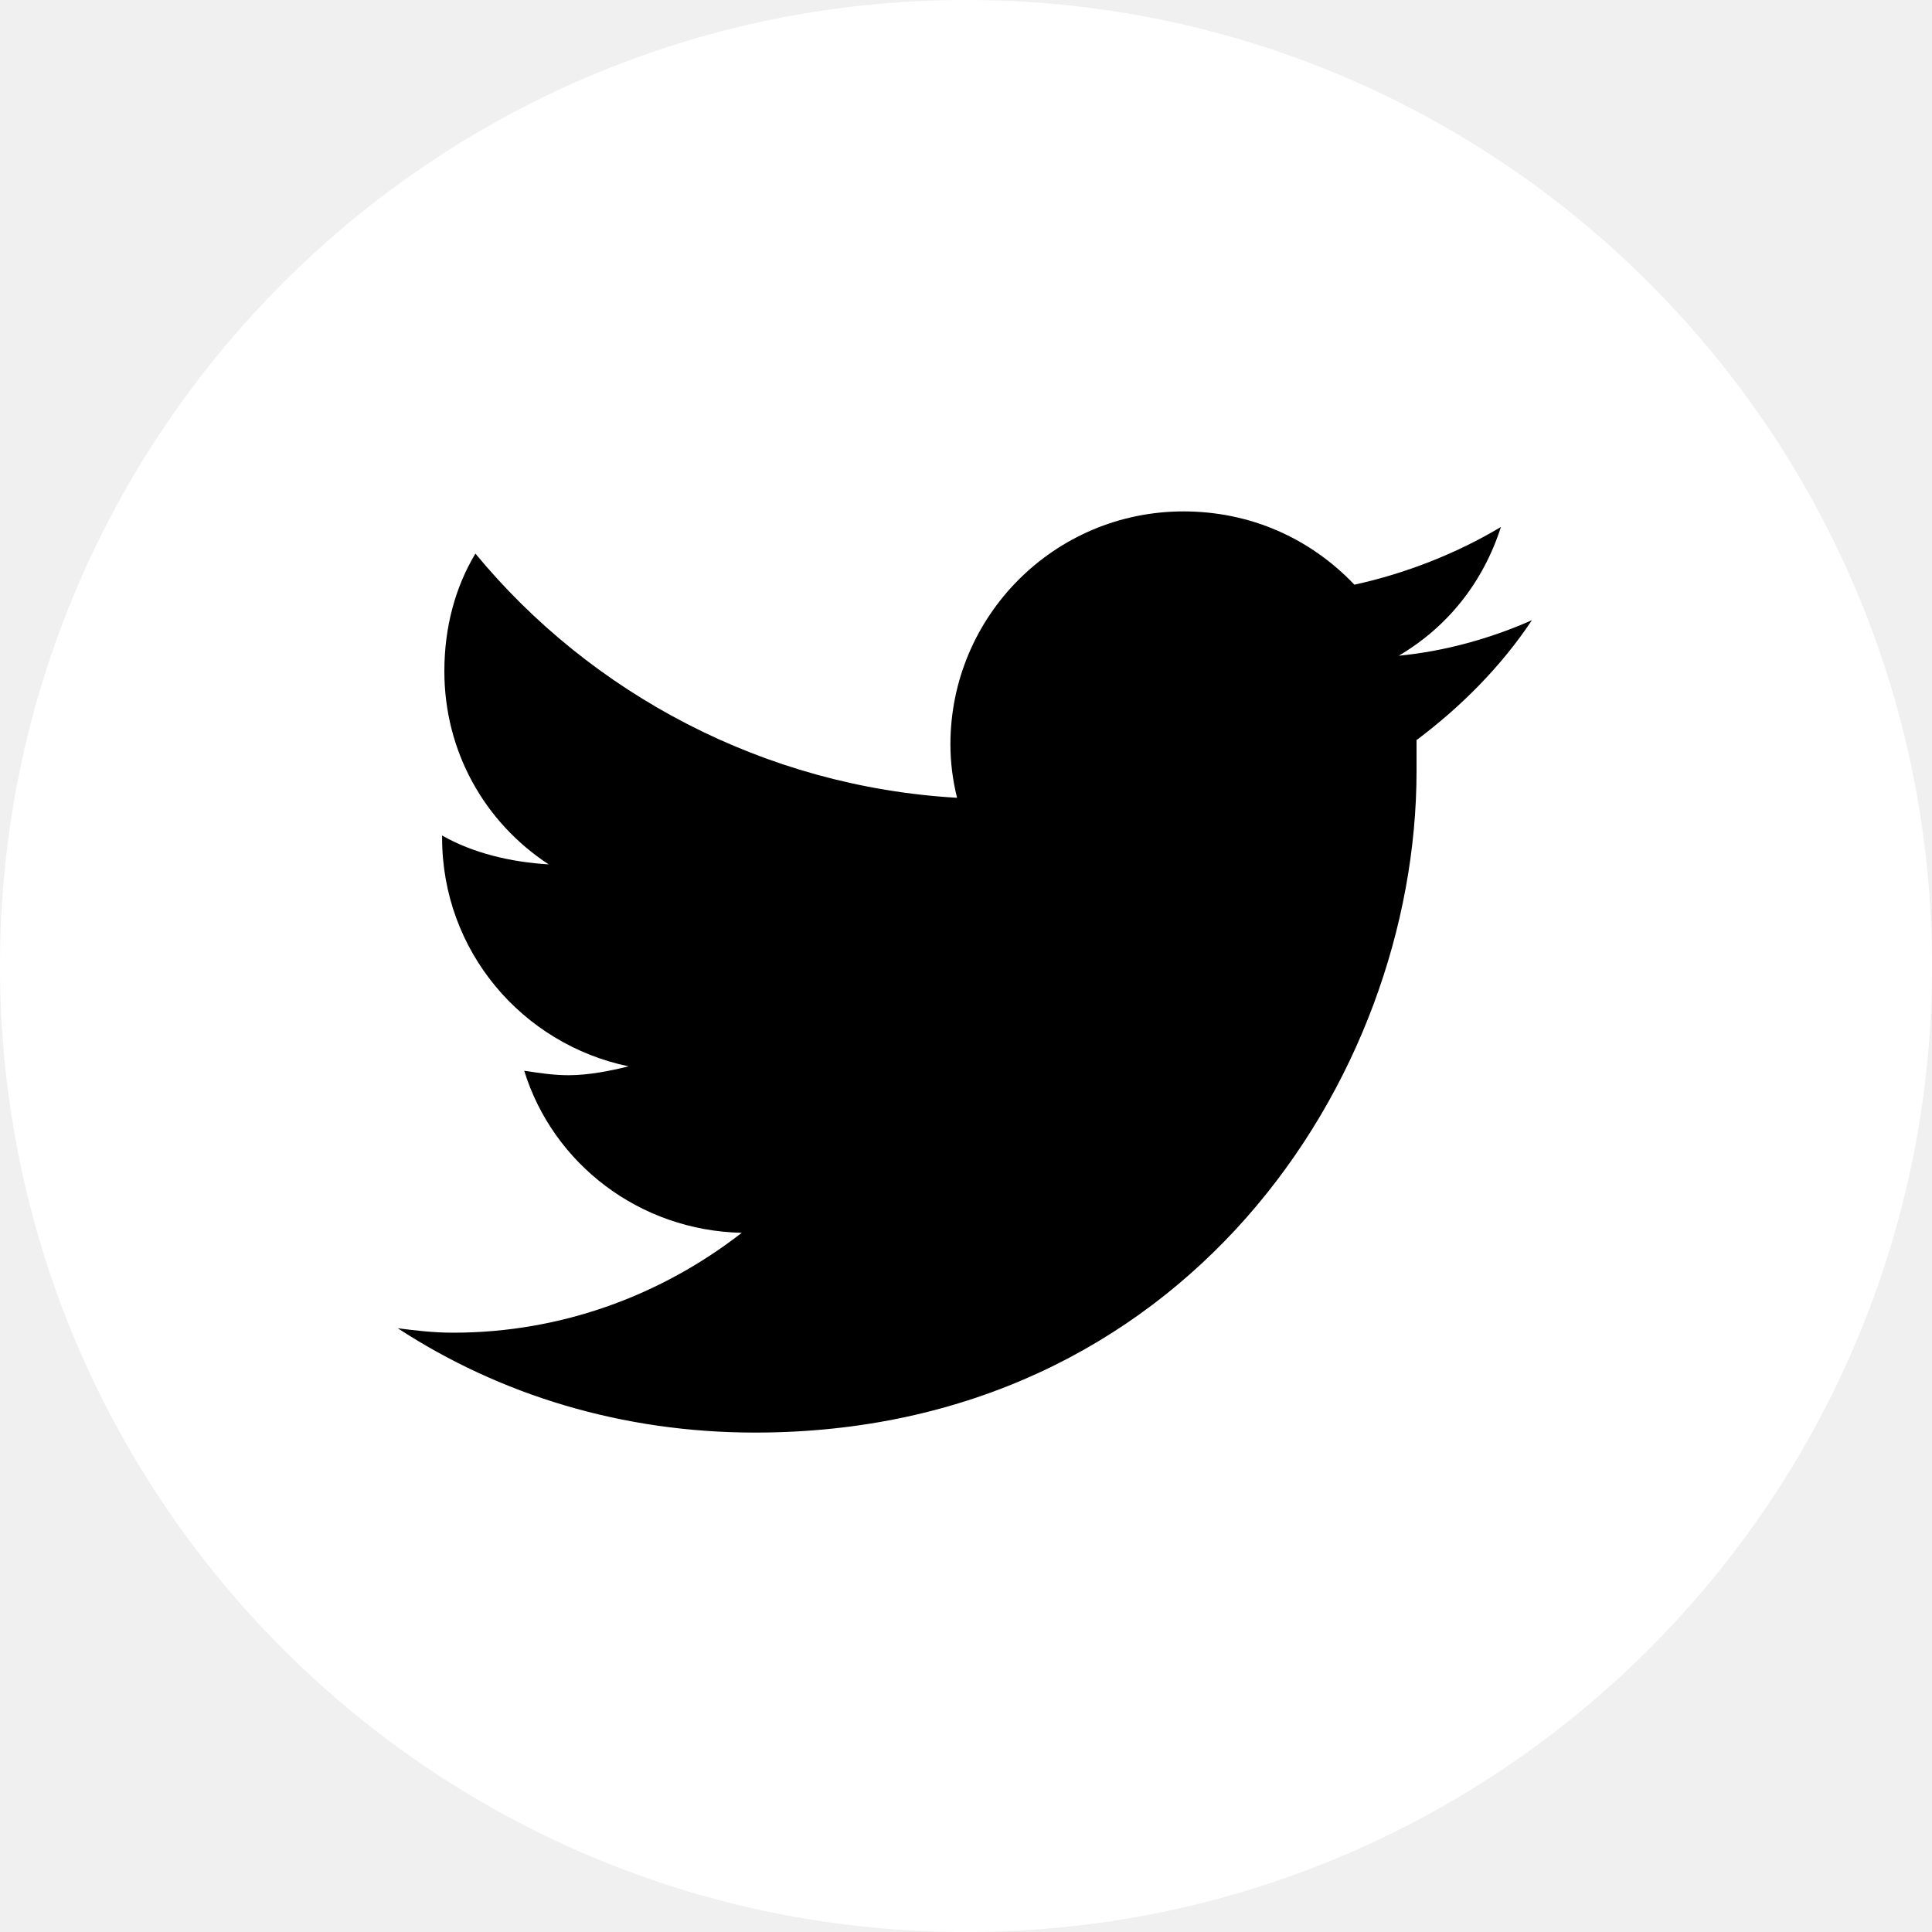
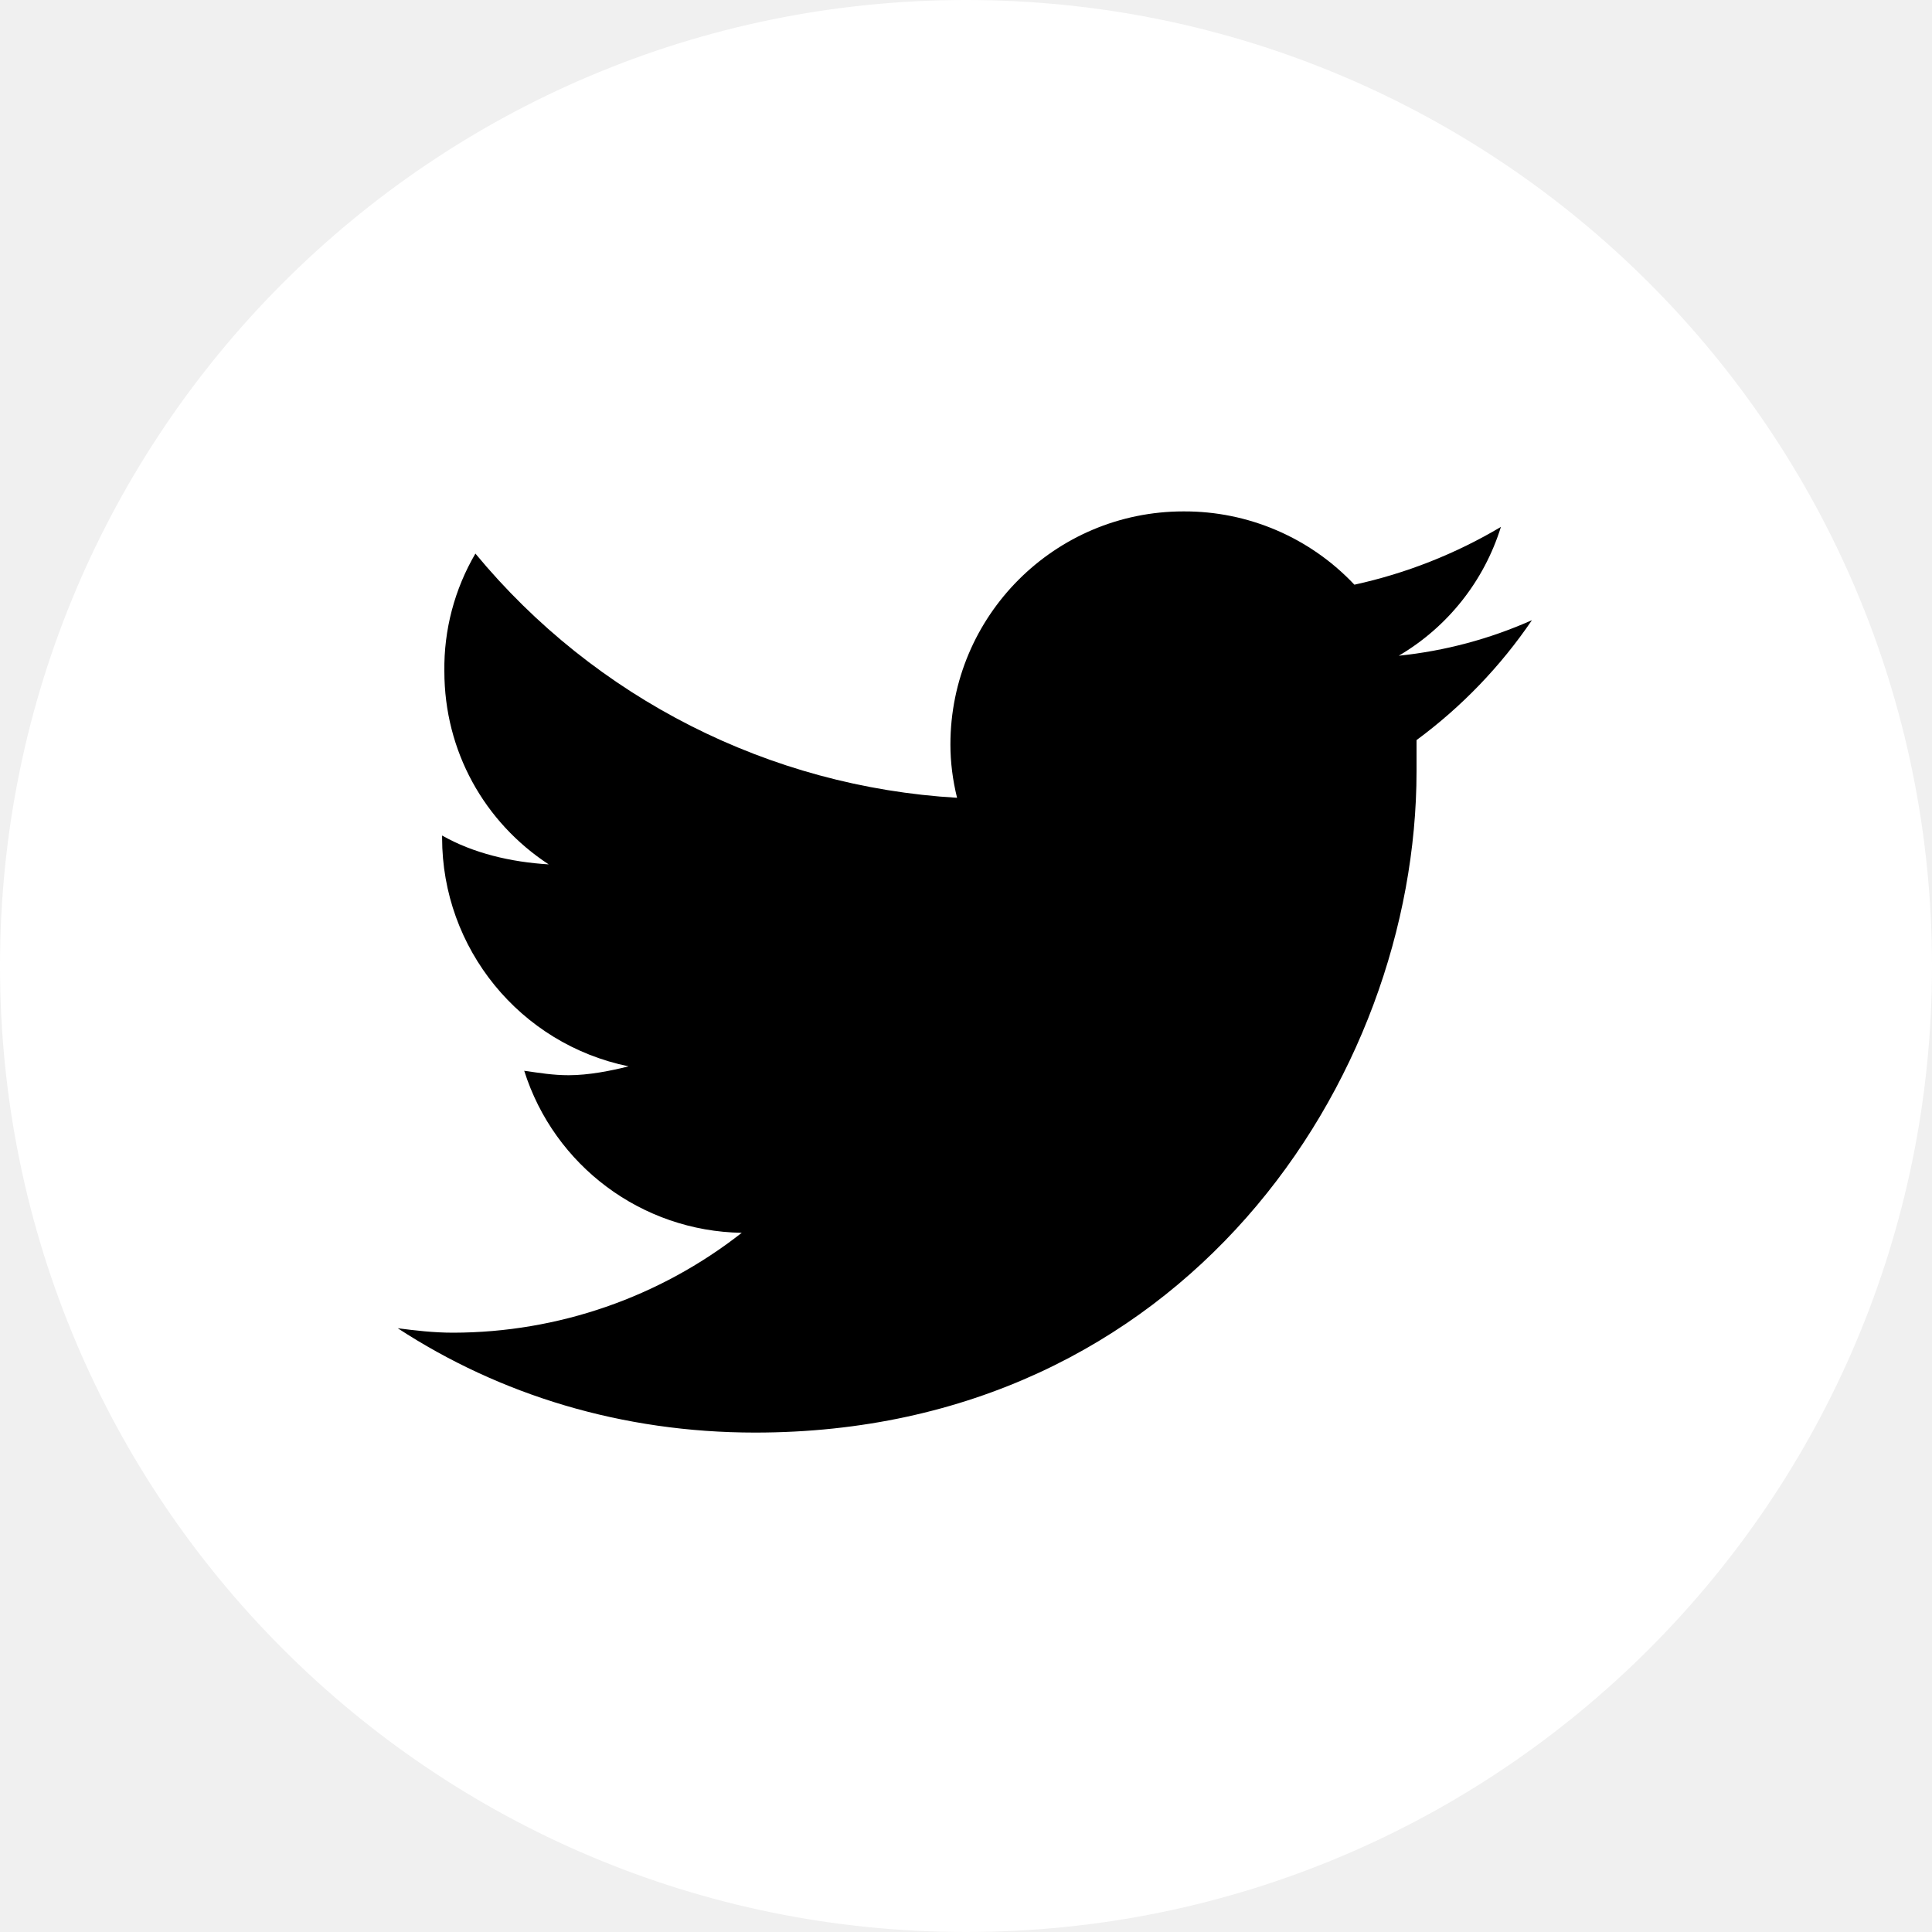
- <svg xmlns="http://www.w3.org/2000/svg" width="30" height="30" viewBox="0 0 30 30" fill="none">
-   <circle cx="15" cy="15" r="15" fill="white" />
-   <path d="M21.996 11.492C22.685 10.975 23.306 10.354 23.788 9.63C23.168 9.906 22.444 10.113 21.72 10.182C22.479 9.734 23.03 9.044 23.306 8.183C22.616 8.596 21.824 8.906 21.031 9.079C20.342 8.355 19.411 7.941 18.377 7.941C16.378 7.941 14.758 9.561 14.758 11.56C14.758 11.836 14.793 12.112 14.861 12.388C11.863 12.215 9.174 10.768 7.382 8.596C7.072 9.113 6.9 9.734 6.9 10.423C6.9 11.664 7.52 12.767 8.52 13.422C7.934 13.387 7.348 13.249 6.865 12.974V13.008C6.865 14.766 8.106 16.213 9.76 16.558C9.485 16.627 9.14 16.696 8.83 16.696C8.588 16.696 8.382 16.662 8.14 16.627C8.588 18.075 9.933 19.109 11.518 19.143C10.277 20.108 8.726 20.694 7.037 20.694C6.727 20.694 6.452 20.66 6.176 20.625C7.761 21.659 9.657 22.245 11.725 22.245C18.377 22.245 21.996 16.765 21.996 11.974C21.996 11.802 21.996 11.664 21.996 11.492Z" fill="black" />
+ <svg xmlns="http://www.w3.org/2000/svg" width="30" height="30" fill="none">
+   <circle cx="15" cy="15" r="15" fill="#fff" />
+   <path d="M21.996 11.492a7.667 7.667 0 0 0 1.792-1.862 6.785 6.785 0 0 1-2.068.552 3.536 3.536 0 0 0 1.586-2 7.642 7.642 0 0 1-2.275.897 3.62 3.62 0 0 0-2.654-1.138 3.619 3.619 0 0 0-3.619 3.62c0 .275.035.55.103.827a10.5 10.5 0 0 1-7.479-3.792 3.52 3.52 0 0 0-.482 1.827c0 1.24.62 2.344 1.62 2.999-.586-.035-1.172-.173-1.655-.448v.034a3.623 3.623 0 0 0 2.895 3.55c-.275.07-.62.138-.93.138-.242 0-.448-.035-.69-.069a3.602 3.602 0 0 0 3.378 2.516 7.277 7.277 0 0 1-4.48 1.551c-.31 0-.586-.034-.862-.069 1.585 1.034 3.48 1.62 5.549 1.62 6.652 0 10.271-5.48 10.271-10.271v-.482Z" fill="#000" />
</svg>
